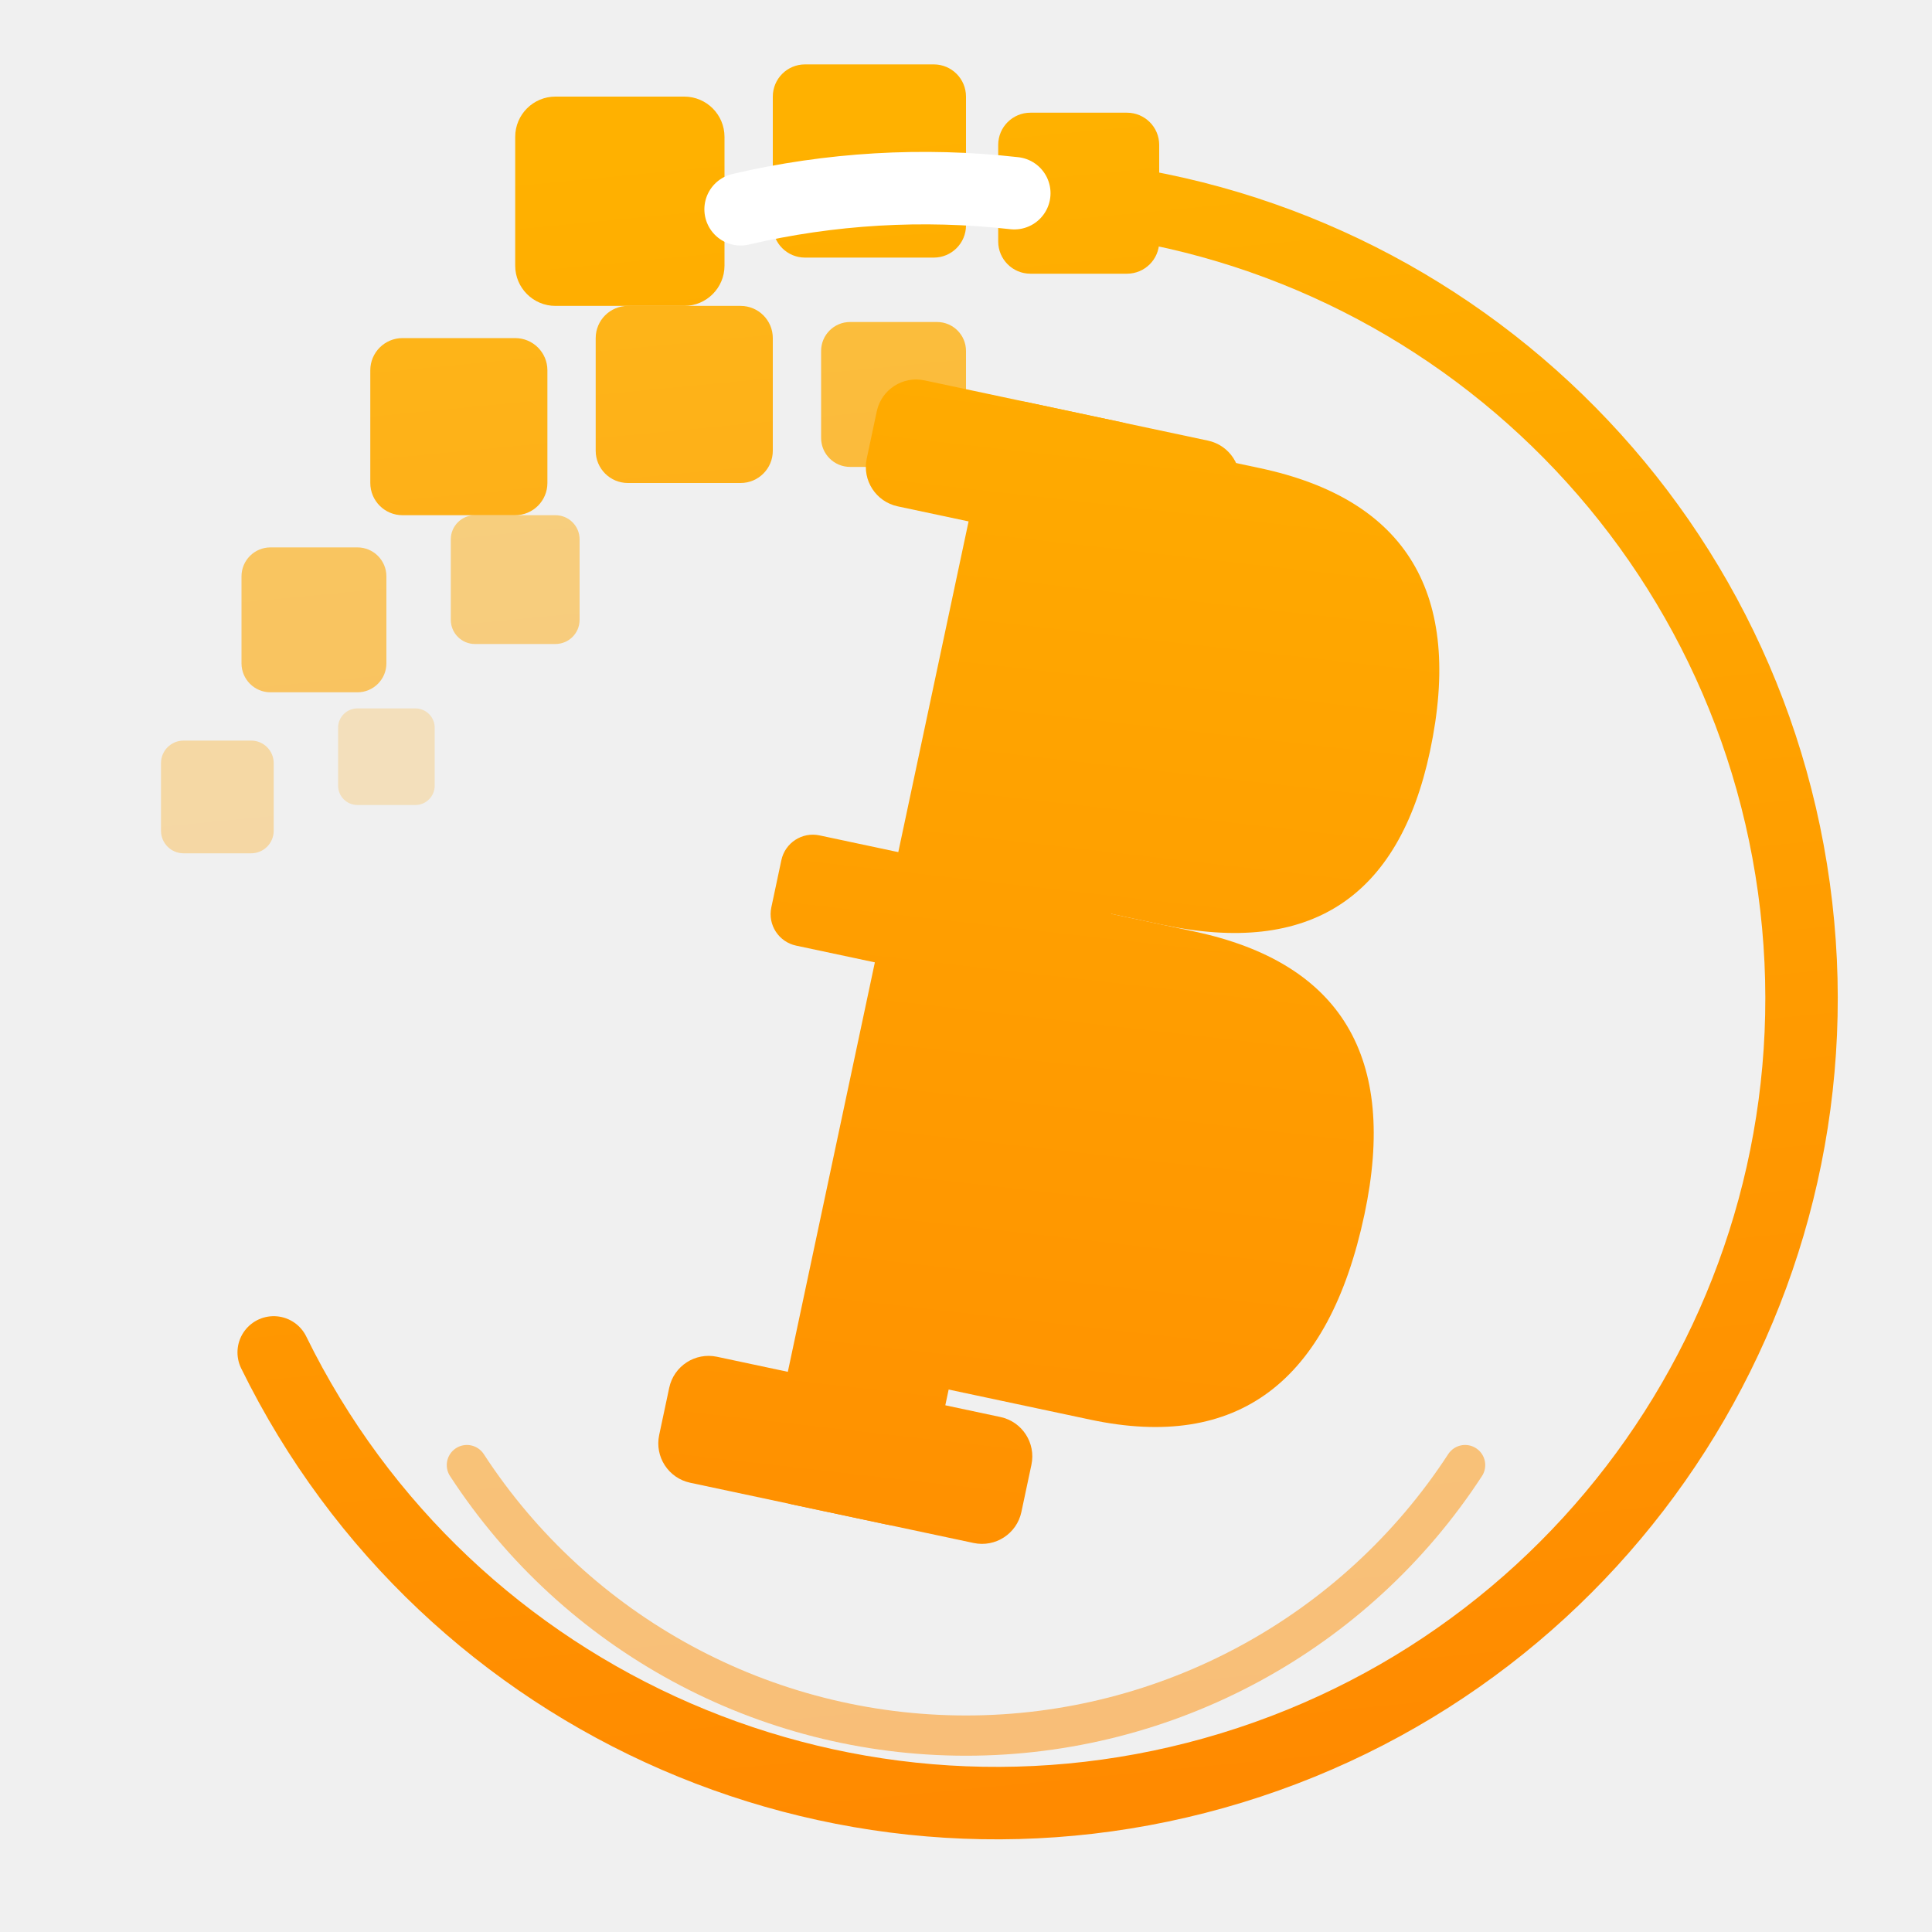
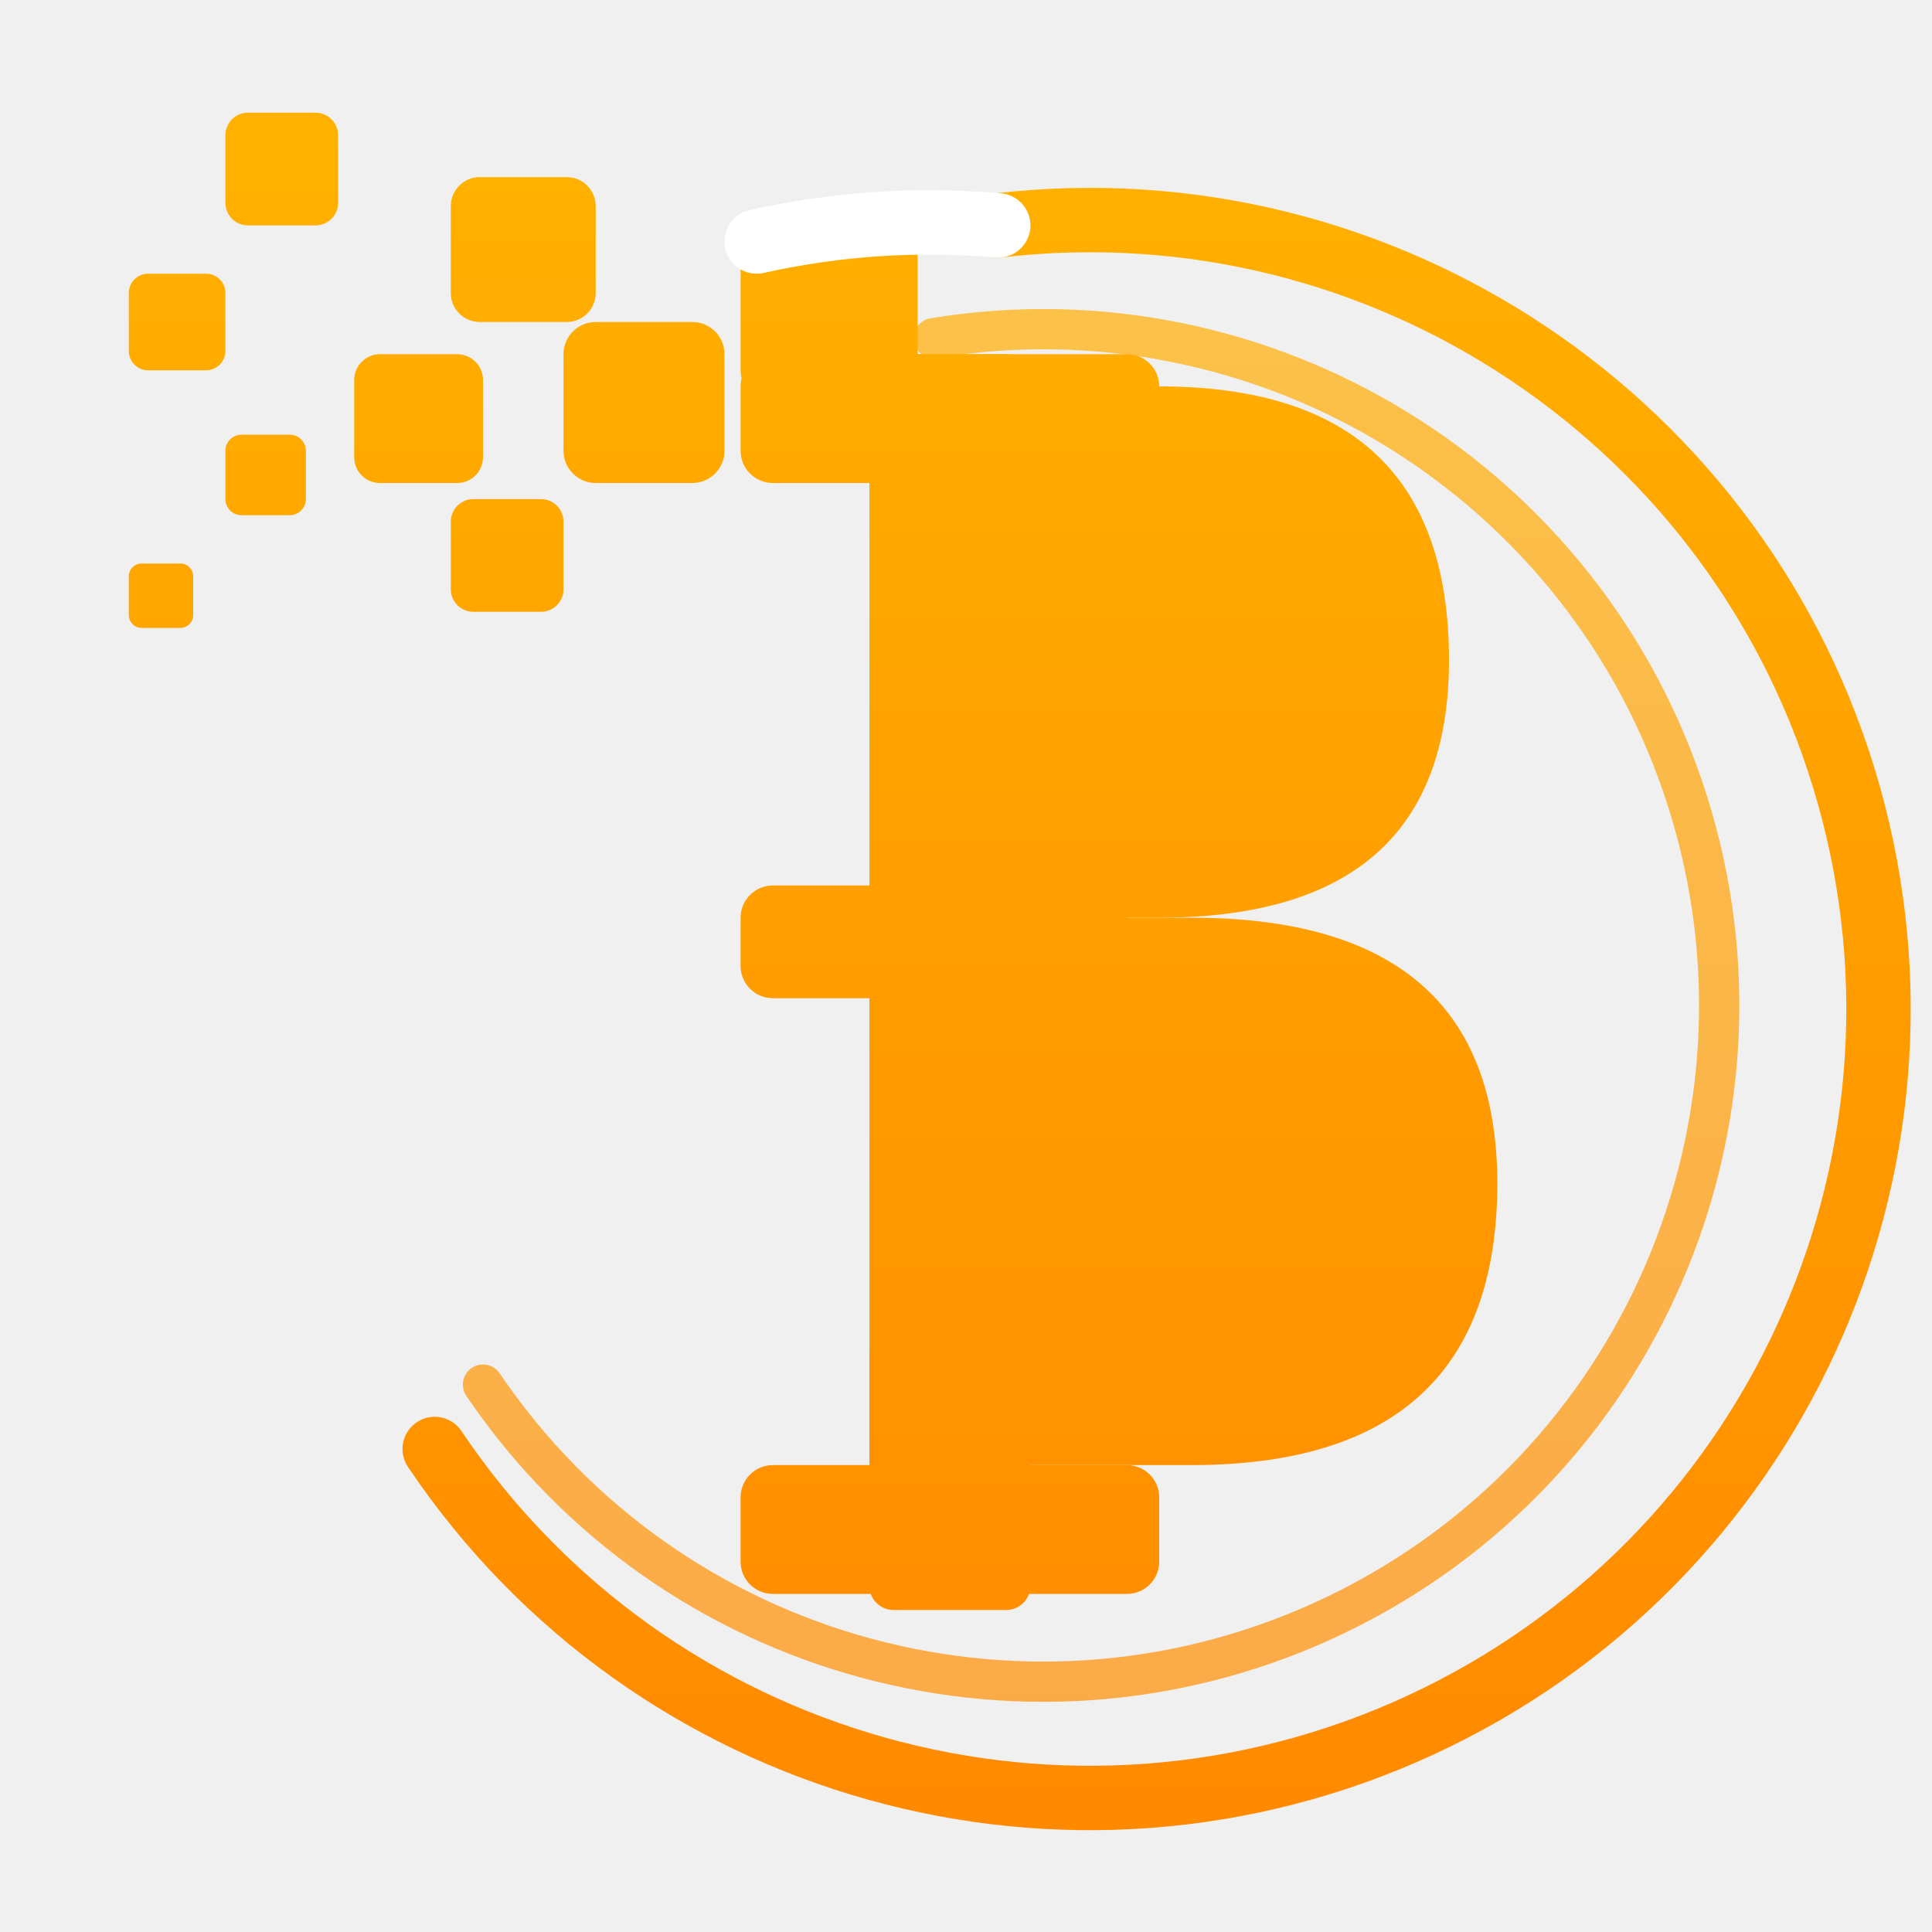
<svg xmlns="http://www.w3.org/2000/svg" viewBox="0 0 120 120" fill="none" aria-label="BTC Native icon">
  <defs>
-     <linearGradient id="g" x1="55" y1="8" x2="65" y2="112" gradientUnits="userSpaceOnUse">
+     <linearGradient id="g" x1="60" y1="8" x2="60" y2="112" gradientUnits="userSpaceOnUse">
      <stop offset="0%" stop-color="#FFB100" />
      <stop offset="100%" stop-color="#FF8A00" />
    </linearGradient>
  </defs>
-   <rect x="32" y="6" width="13" height="13" rx="2.5" fill="url(#g)" />
-   <rect x="48" y="4" width="12" height="12" rx="2" fill="url(#g)" />
-   <rect x="62" y="7" width="10" height="10" rx="2" fill="url(#g)" />
-   <rect x="23" y="21" width="11" height="11" rx="2" fill="url(#g)" opacity="0.9" />
-   <rect x="37" y="19" width="11" height="11" rx="2" fill="url(#g)" opacity="0.9" />
-   <rect x="51" y="20" width="9" height="9" rx="1.8" fill="url(#g)" opacity="0.75" />
-   <rect x="15" y="34" width="9" height="9" rx="1.8" fill="url(#g)" opacity="0.6" />
-   <rect x="28" y="32" width="8" height="8" rx="1.5" fill="url(#g)" opacity="0.48" />
-   <rect x="10" y="46" width="7" height="7" rx="1.4" fill="url(#g)" opacity="0.32" />
-   <rect x="21" y="44" width="6" height="6" rx="1.2" fill="url(#g)" opacity="0.22" />
-   <path d="M 63 12 A 50 50 0 1 1 17 84" stroke="url(#g)" stroke-width="4.5" stroke-linecap="round" fill="none" />
-   <path d="M 46 13 A 50 50 0 0 1 63 12" stroke="#FFFFFF" stroke-width="4.5" stroke-linecap="round" fill="none" />
-   <path d="M 29 91 A 37 37 0 0 0 91 91" stroke="url(#g)" stroke-width="2.5" stroke-linecap="round" fill="none" opacity="0.5" />
-   <g transform="rotate(12, 60, 62)" fill="url(#g)">
-     <rect x="54" y="25" width="10" height="70" rx="2" />
-     <rect x="47" y="25" width="23" height="8" rx="2.5" />
-     <rect x="47" y="87" width="23" height="8" rx="2.5" />
-     <rect x="47" y="54" width="21" height="7" rx="2" />
-     <path d="M 60 26 L 71 26 Q 85 26 85 41 Q 85 55 71 55 L 60 55 Z" />
-     <path d="M 60 55 L 73 55 Q 87 55 87 70 Q 87 86 73 86 L 60 86 Z" />
-   </g>
+   <rect x="46" y="14" width="11" height="11" rx="2" fill="url(#g)" />
+   <rect x="35" y="20" width="10" height="10" rx="2" fill="url(#g)" />
+   <rect x="28" y="11" width="9" height="9" rx="1.8" fill="url(#g)" />
+   <rect x="22" y="22" width="8" height="8" rx="1.6" fill="url(#g)" />
+   <rect x="28" y="31" width="7" height="7" rx="1.4" fill="url(#g)" />
+   <rect x="14" y="7" width="7" height="7" rx="1.4" fill="url(#g)" />
+   <rect x="8" y="17" width="6" height="6" rx="1.2" fill="url(#g)" />
+   <rect x="14" y="27" width="5" height="5" rx="1" fill="url(#g)" />
+   <rect x="8" y="35" width="4" height="4" rx="0.8" fill="url(#g)" />
+   <path d="M 62 14 A 49 49 0 1 1 27 90" stroke="url(#g)" stroke-width="4" stroke-linecap="round" fill="none" />
+   <path d="M 47 15 A 49 49 0 0 1 62 14" stroke="#FFFFFF" stroke-width="4" stroke-linecap="round" fill="none" />
+   <path d="M 58 21 A 42 42 0 1 1 30 86" stroke="url(#g)" stroke-width="2.5" stroke-linecap="round" fill="none" opacity="0.7" />
+   <rect x="54" y="22" width="10" height="78" rx="1.5" fill="url(#g)" />
+   <rect x="46" y="22" width="26" height="8" rx="2" fill="url(#g)" />
+   <rect x="46" y="91" width="26" height="8" rx="2" fill="url(#g)" />
+   <rect x="46" y="55" width="24" height="7" rx="2" fill="url(#g)" />
+   <path d="M 60 24 L 72 24 Q 90 24 90 41 Q 90 57 72 57 L 60 57 Z" fill="url(#g)" />
+   <path d="M 60 57 L 74 57 Q 93 57 93 73.5 Q 93 91 74 91 L 60 91 Z" fill="url(#g)" />
</svg>
